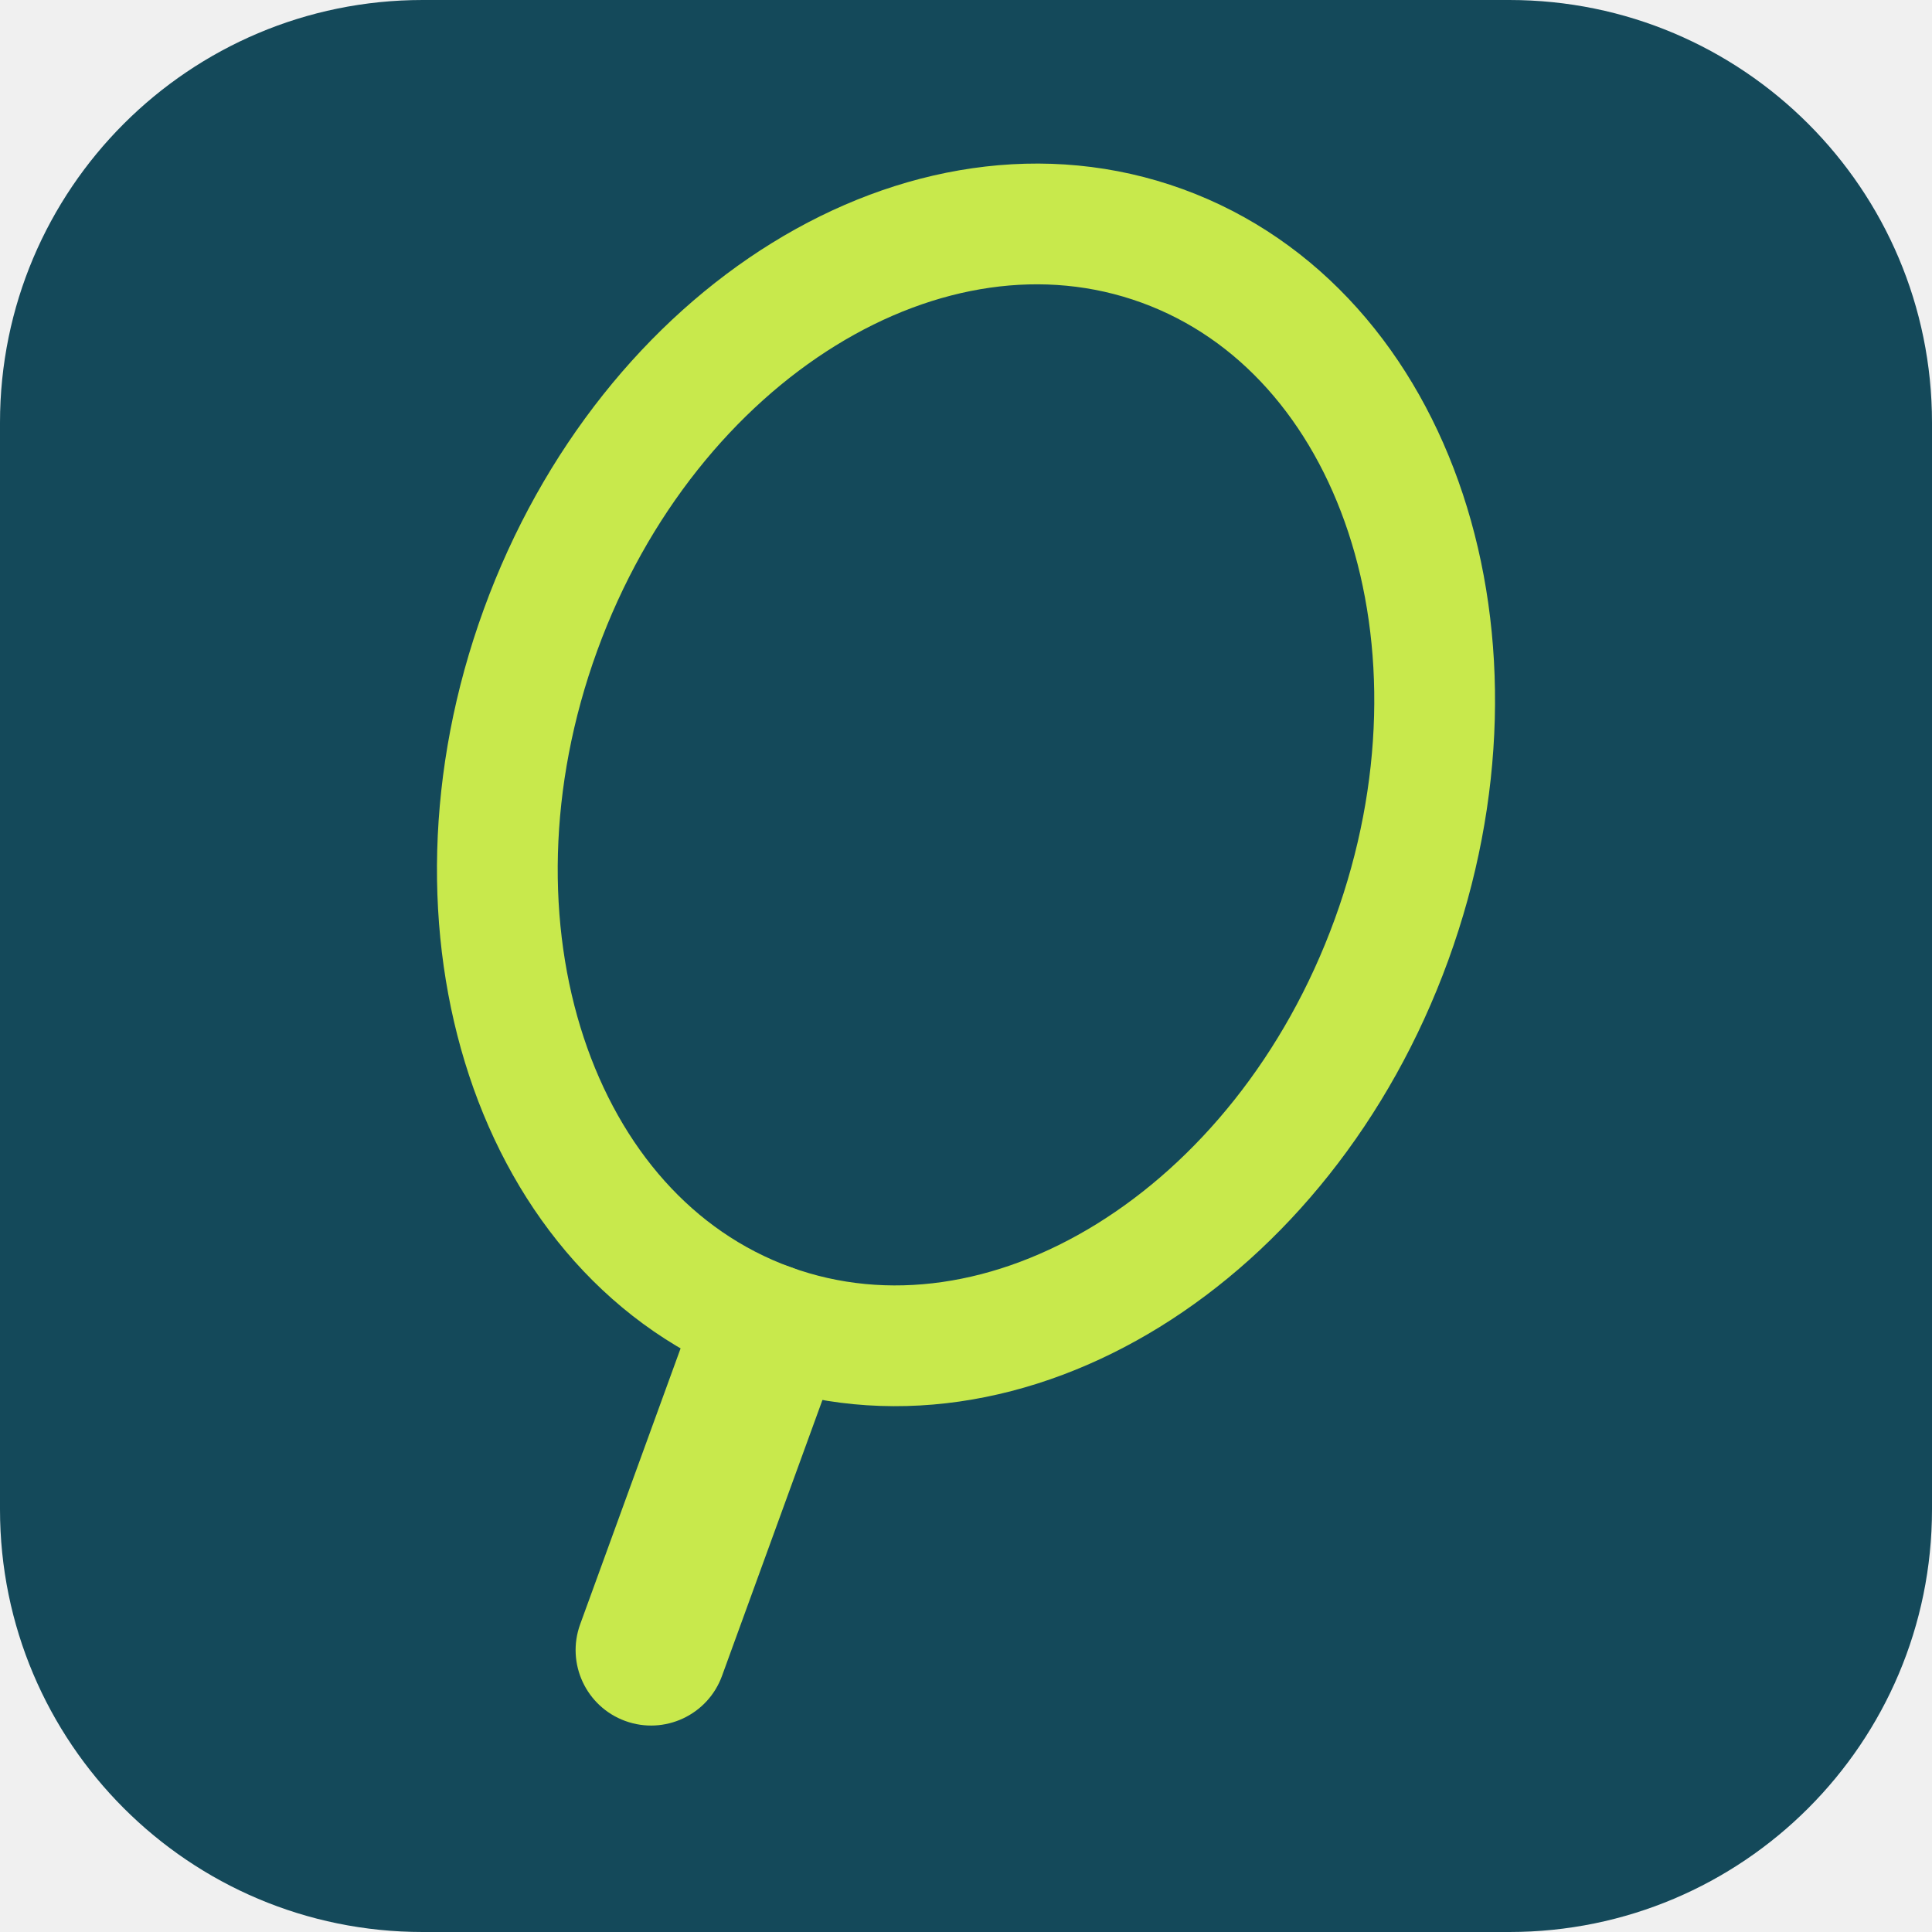
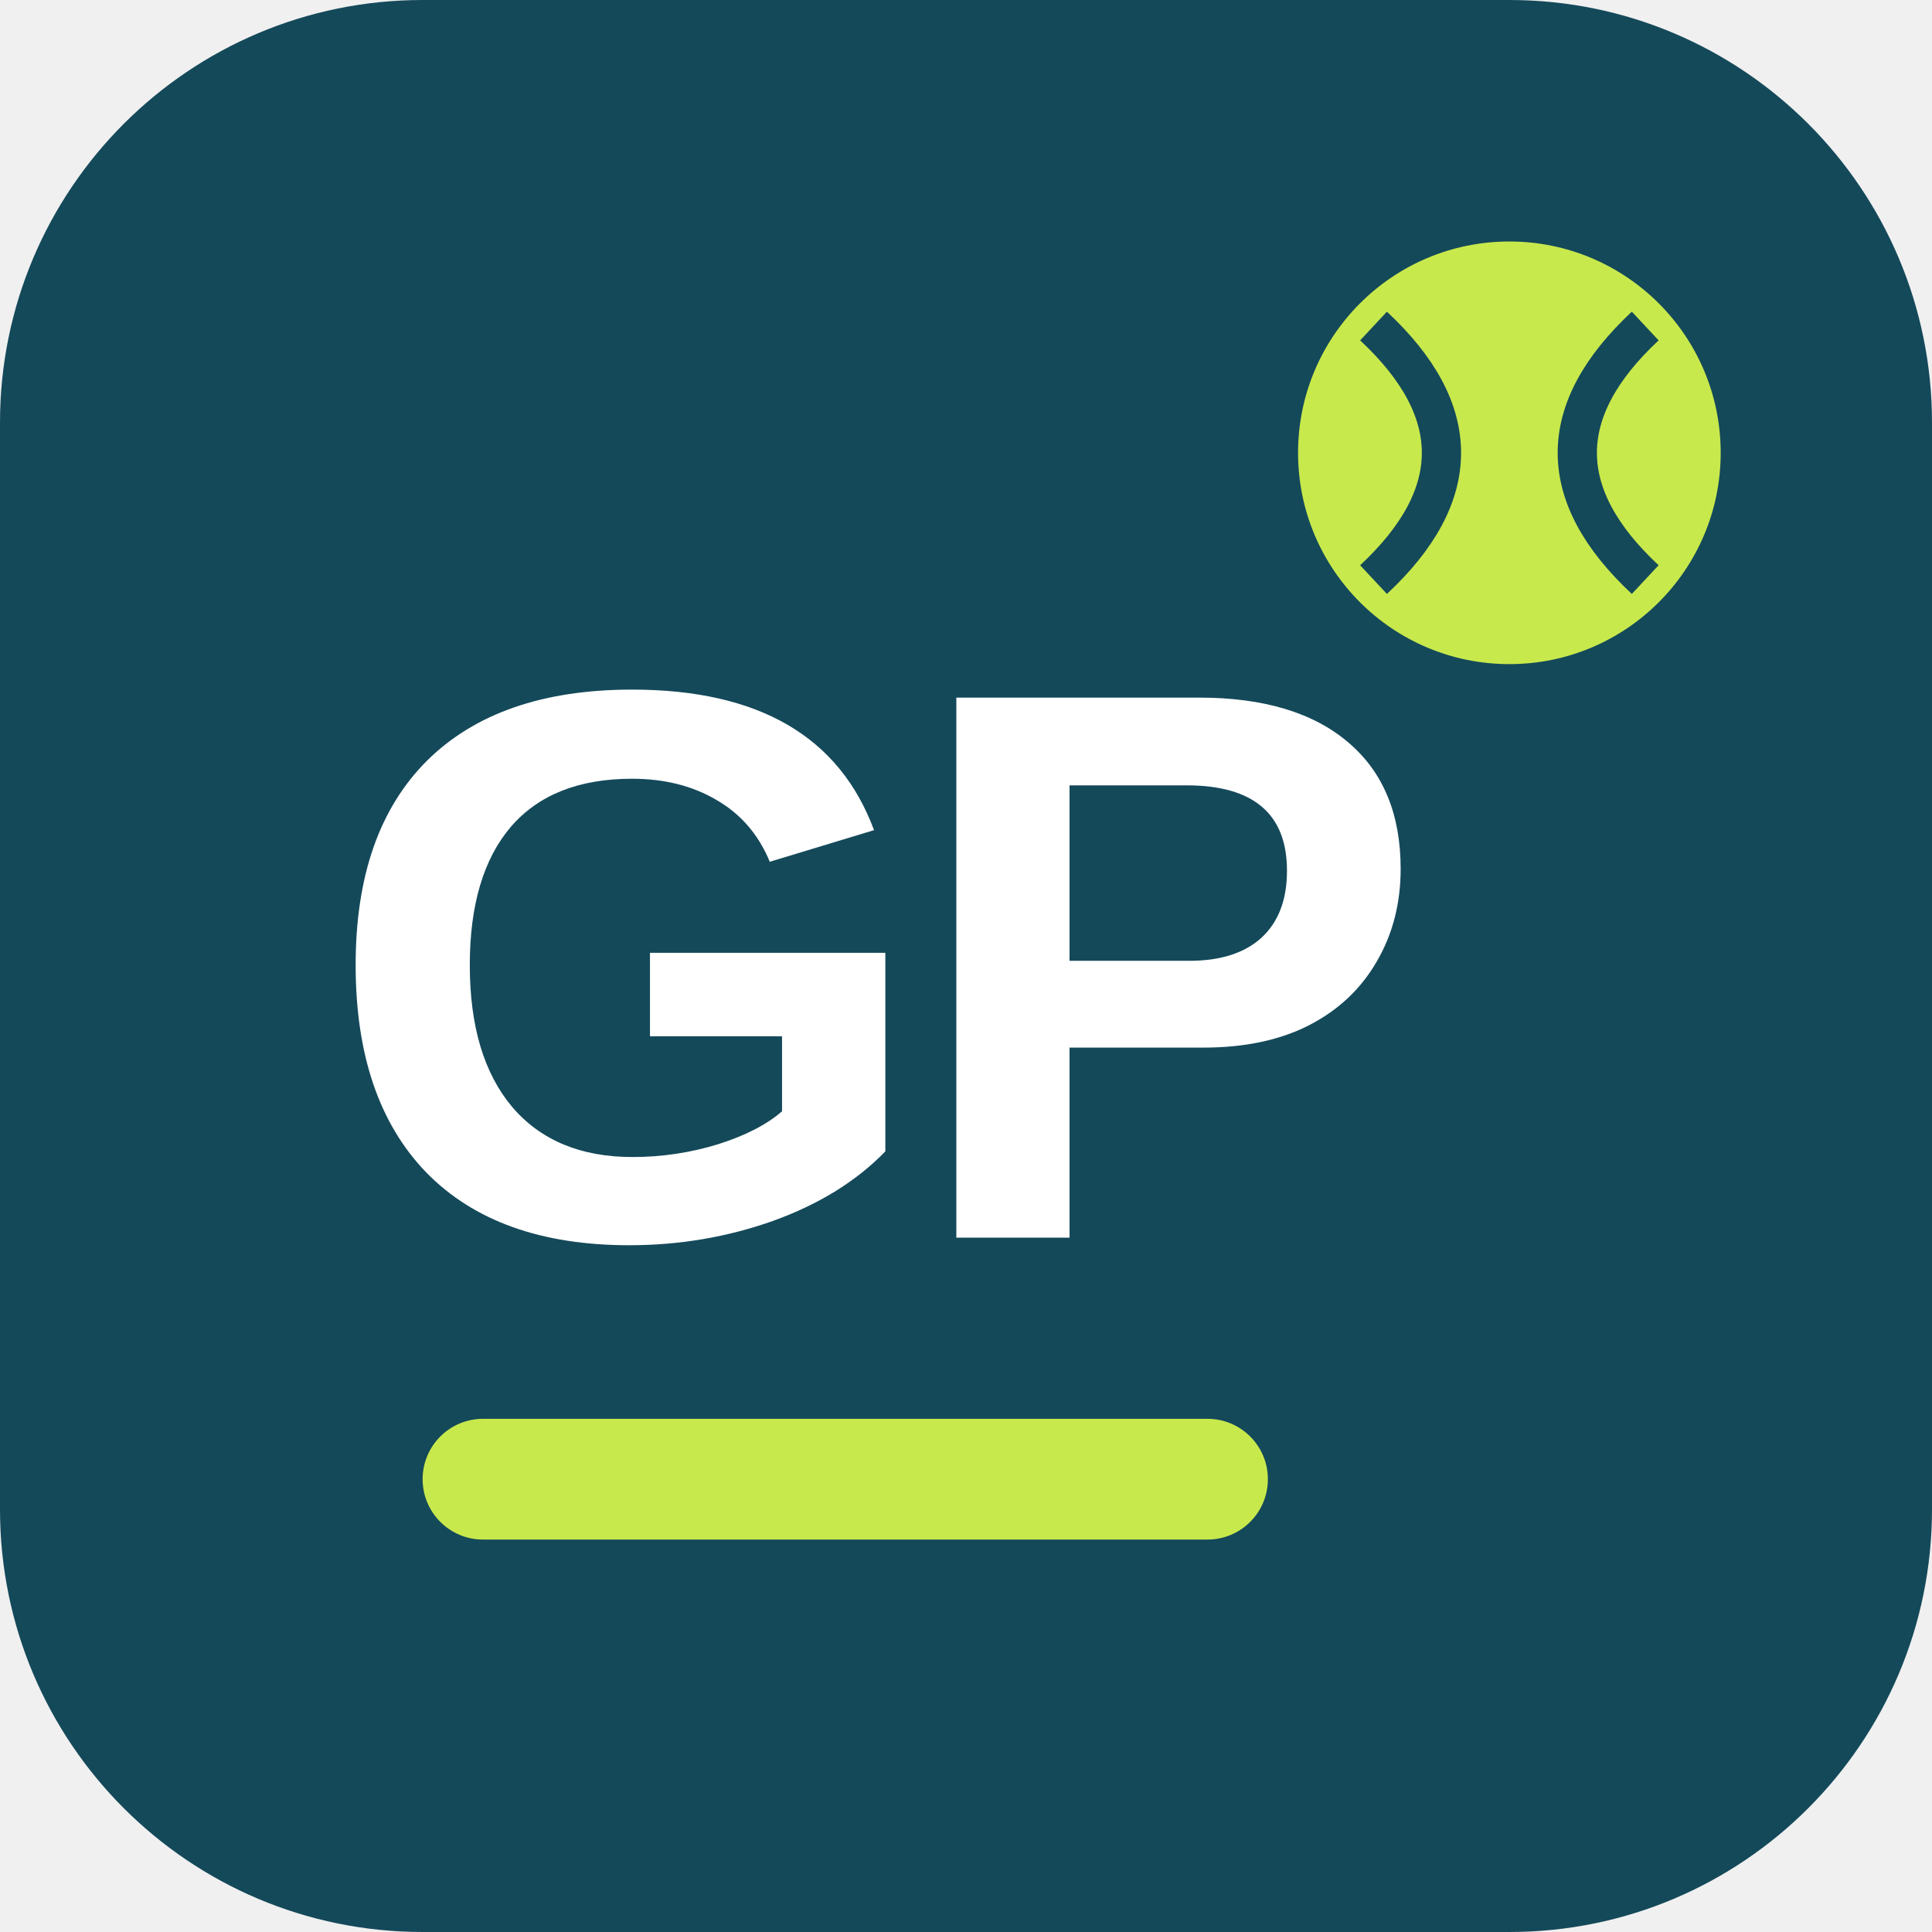
<svg xmlns="http://www.w3.org/2000/svg" viewBox="0 0 64 64">
  <rect width="64" height="64" rx="14" fill="#14495a" />
-   <g transform="translate(32,26) rotate(20)">
-     <ellipse cx="0" cy="0" rx="15" ry="19" fill="none" stroke="#c8e94c" stroke-width="4" />
-     <rect x="-2.5" y="17" width="5" height="16" rx="2.5" fill="#c8e94c" />
-   </g>
+   <text x="29" y="41" text-anchor="middle" font-family="Arial, Helvetica, sans-serif" font-weight="800" font-size="26" fill="#ffffff" letter-spacing="-1">GP</text>
+   <rect x="14" y="47" width="28" height="4" rx="2" fill="#c8e94c" />
+   <circle cx="50" cy="15" r="7" fill="#c8e94c" />
+   <path d="M45.5 10.8q4.5 4.2 0 8.4" stroke="#14495a" stroke-width="1.3" fill="none" />
+   <path d="M54.5 10.8q-4.5 4.2 0 8.4" stroke="#14495a" stroke-width="1.3" fill="none" />
</svg>
